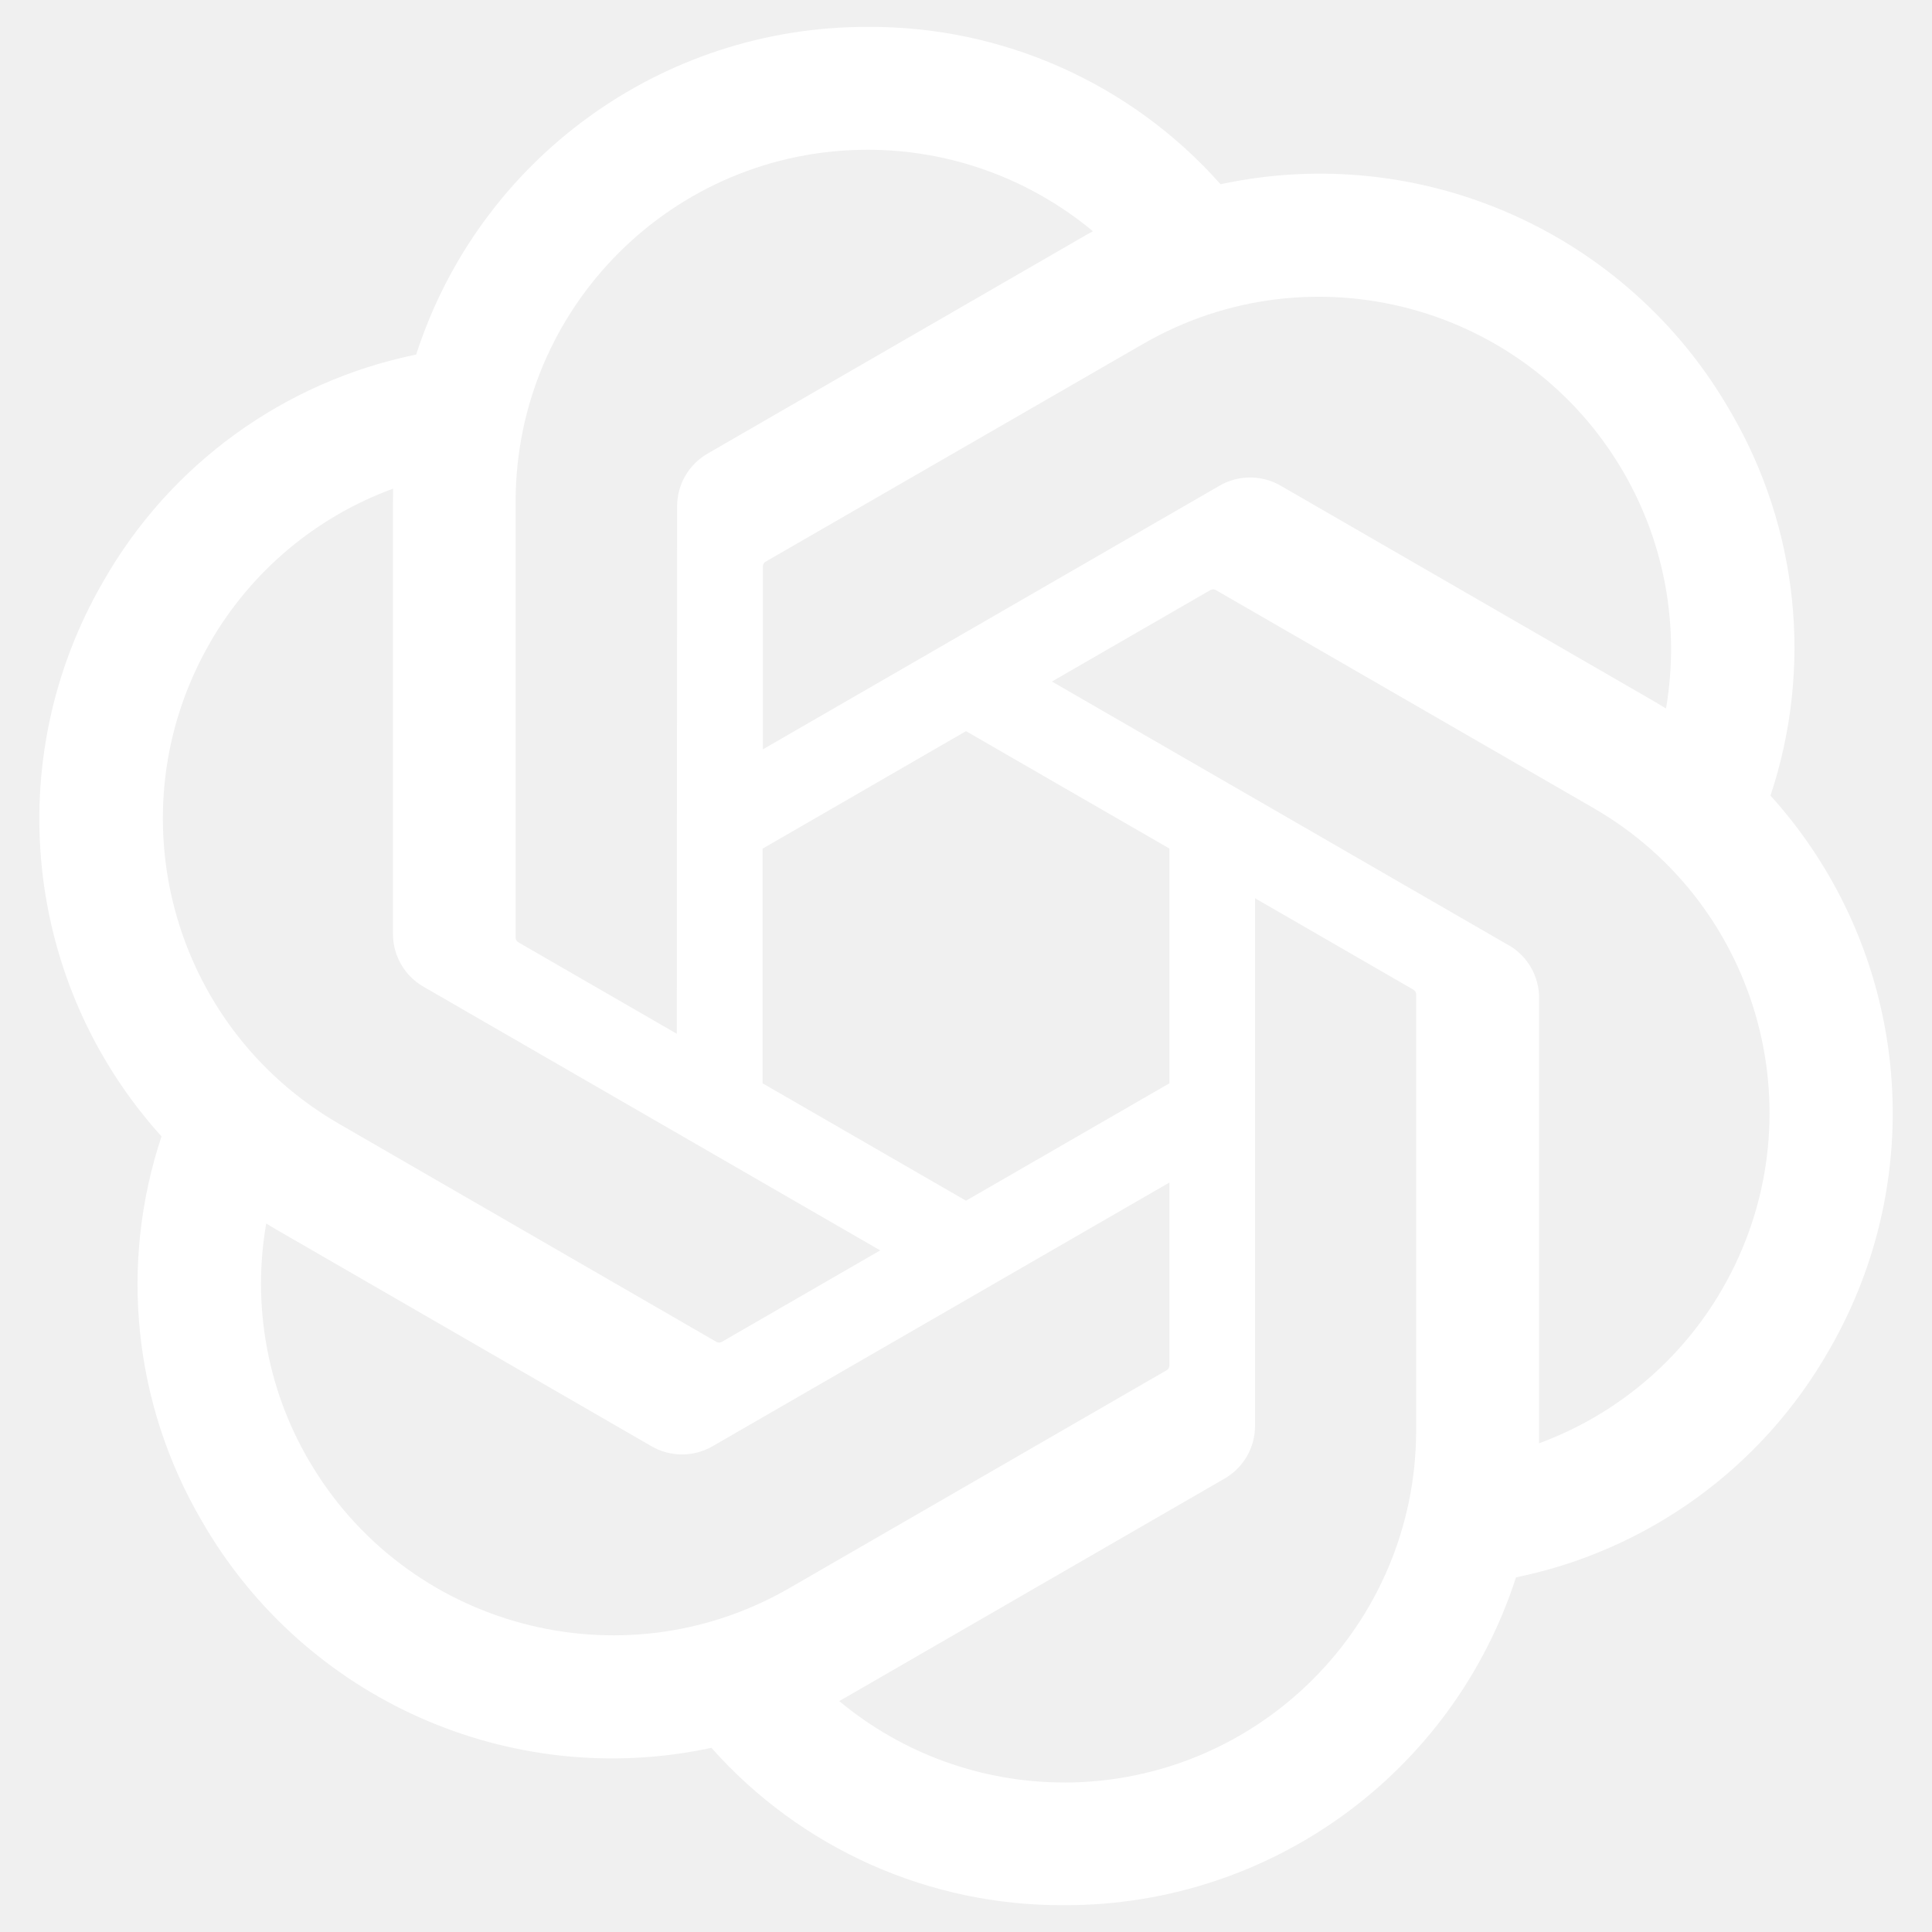
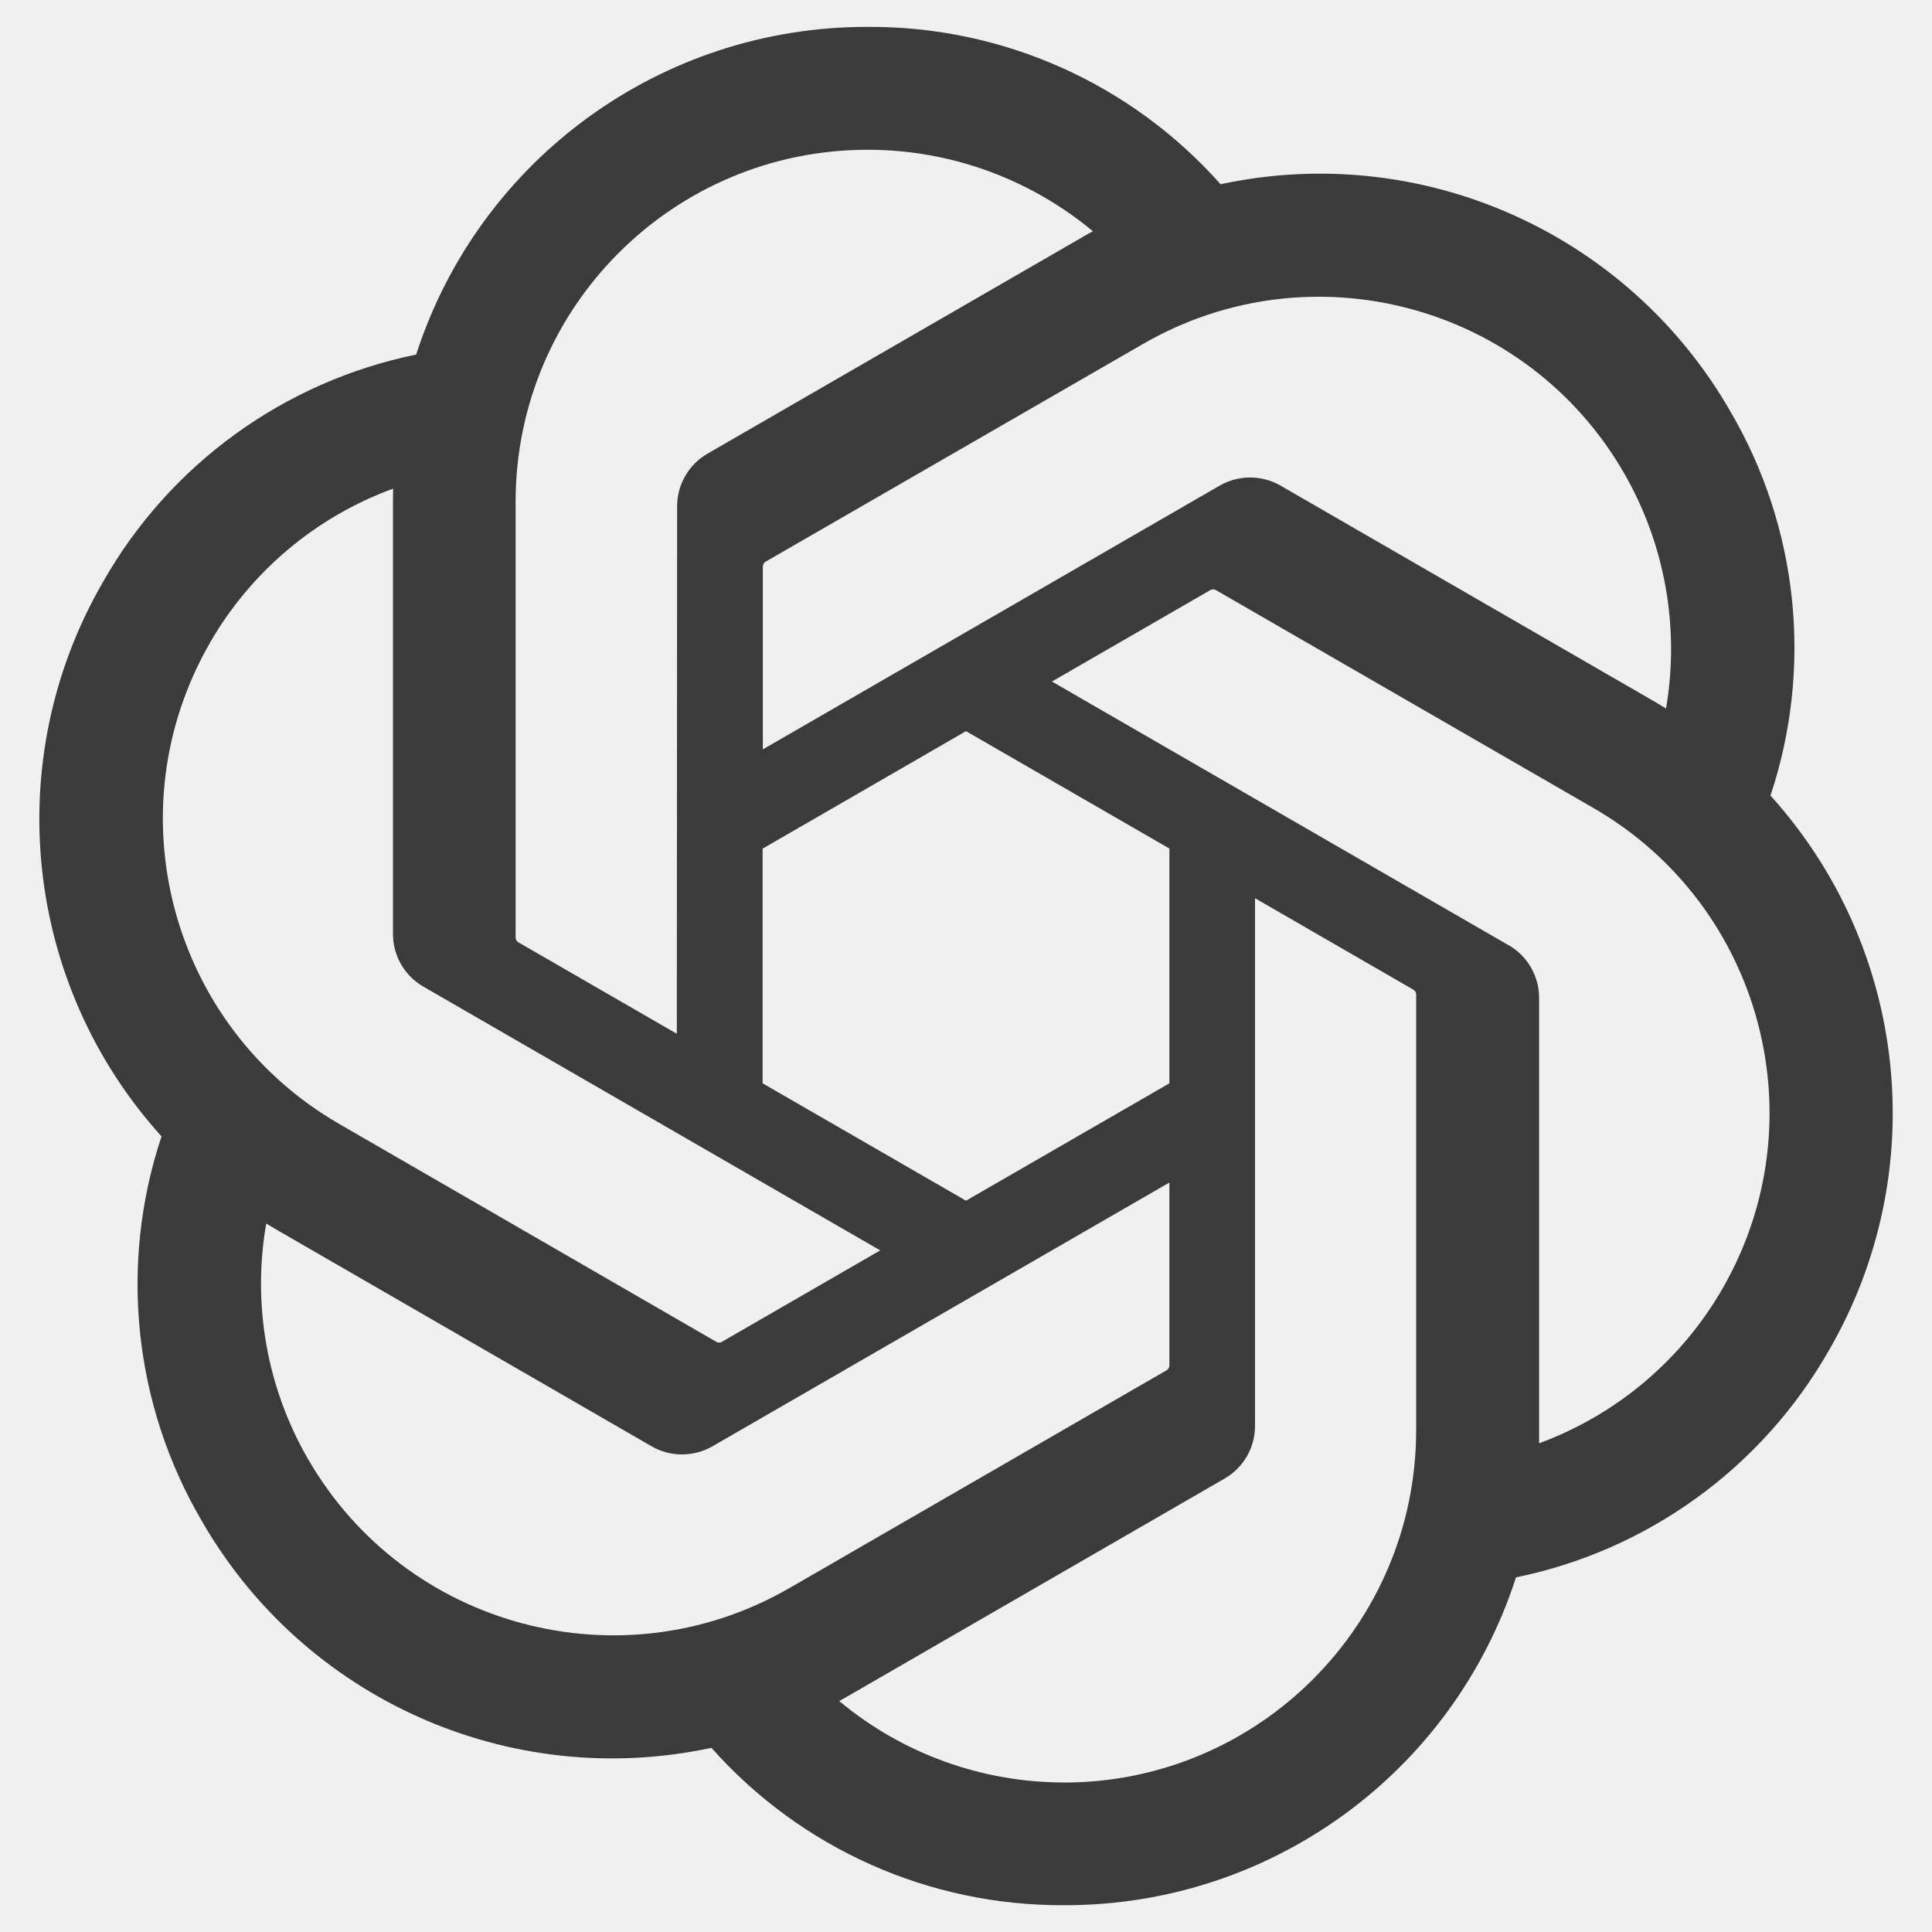
<svg xmlns="http://www.w3.org/2000/svg" id="Layer_1" version="1.1" viewBox="0 0 2500 2500">
  <defs>
    <style>
      .st0 {
-         fill: #fff;
+         fill: #3b3b3b;
      }
    </style>
  </defs>
-   <path class="st0" d="M2291,1029.5c55.1-165.5,36.2-346.8-52-497.3-132.6-230.9-399.2-349.7-659.6-293.8-115.8-130.5-282.2-204.7-456.7-203.6-266.2-.6-502.3,170.7-584.2,424-171,35-318.6,142-404.9,293.7C0,982.7,30.5,1273,209,1470.5c-55.1,165.5-36.2,346.8,52,497.4,132.6,230.9,399.2,349.7,659.6,293.8,115.8,130.5,282.3,204.7,456.7,203.6,266.3.7,502.5-170.8,584.4-424.2,171-35,318.5-142.1,404.9-293.7,133.5-230.3,102.9-520.4-75.5-717.8h0ZM1377.5,2306.5c-106.6.2-209.8-37.2-291.6-105.4,3.7-2,10.2-5.5,14.4-8.1l483.9-279.5c24.8-14.1,40-40.4,39.8-68.9v-682.3l204.5,118.1c2.2,1.1,3.7,3.2,4,5.6v565.1c-.3,251.3-203.8,455-455.1,455.5h0c0,0,0,0,0,0ZM398.8,1888.4c-53.4-92.2-72.6-200.3-54.3-305.2,3.6,2.2,9.8,6,14.4,8.6l483.9,279.5c24.5,14.3,54.9,14.3,79.5,0l590.9-341.1v236.2c.1,2.4-1,4.8-2.9,6.3l-489.2,282.5c-217.9,125.5-496.3,50.9-622.2-166.7h0ZM271.5,832c53.2-92.4,137.1-163.1,237.2-199.7,0,4.1-.2,11.5-.2,16.7v559.1c-.2,28.4,15,54.7,39.7,68.8l590.8,341.1-204.5,118.1c-2.1,1.4-4.7,1.6-6.9.6l-489.3-282.7c-217.5-126-292.1-404.2-166.7-622h0c0,0,0,0,0,0h0ZM1952.1,1223.1l-590.9-341.2,204.6-118.1c2.1-1.3,4.6-1.6,6.9-.6l489.3,282.4c217.9,125.9,292.5,404.5,166.6,622.4-53.2,92.2-137.1,162.8-237,199.6v-575.8c.2-28.4-14.9-54.7-39.5-68.8h0s0,0,0,0ZM2155.7,916.7c-3.6-2.2-9.8-6-14.3-8.6l-484-279.5c-24.6-14.3-54.9-14.3-79.5,0l-590.8,341.1v-236.2c-.1-2.4,1-4.8,2.9-6.3l489.2-282.2c217.9-125.7,496.5-51,622.2,167,53.1,92.1,72.4,199.9,54.4,304.8h0,0ZM875.8,1337.7l-204.6-118.1c-2.2-1.1-3.6-3.2-4-5.6v-565c.2-251.6,204.3-455.4,455.9-455.2,106.3,0,209.3,37.4,291.1,105.4-4.8,2.6-9.6,5.3-14.3,8.1l-484,279.5c-24.7,14.1-39.9,40.4-39.7,68.8l-.4,682.1h0ZM986.9,1098.1l263.1-152,263.2,151.9v303.8l-263.2,151.9-263.2-151.9v-303.8h0Z" />
+   <path class="st0" d="M2291,1029.5c55.1-165.5,36.2-346.8-52-497.3-132.6-230.9-399.2-349.7-659.6-293.8-115.8-130.5-282.2-204.7-456.7-203.6-266.2-.6-502.3,170.7-584.2,424-171,35-318.6,142-404.9,293.7C0,982.7,30.5,1273,209,1470.5c-55.1,165.5-36.2,346.8,52,497.4,132.6,230.9,399.2,349.7,659.6,293.8,115.8,130.5,282.3,204.7,456.7,203.6,266.3.7,502.5-170.8,584.4-424.2,171-35,318.5-142.1,404.9-293.7,133.5-230.3,102.9-520.4-75.5-717.8h-.1ZM1377.5,2306.5c-106.6.2-209.8-37.2-291.6-105.4,3.7-2,10.2-5.5,14.4-8.1l483.9-279.5c24.8-14.1,40-40.4,39.8-68.9v-682.3l204.5,118.1c2.2,1.1,3.7,3.2,4,5.6v565.1c-.3,251.3-203.8,455-455.1,455.5h0ZM398.8,1888.4c-53.4-92.2-72.6-200.3-54.3-305.2,3.6,2.2,9.8,6,14.4,8.6l483.9,279.5c24.5,14.3,54.9,14.3,79.5,0l590.9-341.1v236.2c0,2.4-1,4.8-2.9,6.3l-489.2,282.5c-217.9,125.5-496.3,50.9-622.2-166.7h0ZM271.5,832c53.2-92.4,137.1-163.1,237.2-199.7,0,4.1-.2,11.5-.2,16.7v559.1c-.2,28.4,15,54.7,39.7,68.8l590.8,341.1-204.5,118.1c-2.1,1.4-4.7,1.6-6.9.6l-489.3-282.7c-217.5-126-292.1-404.2-166.7-622h0ZM1952.1,1223.1l-590.9-341.2,204.6-118.1c2.1-1.3,4.6-1.6,6.9-.6l489.3,282.4c217.9,125.9,292.5,404.5,166.6,622.4-53.2,92.2-137.1,162.8-237,199.6v-575.8c.2-28.4-14.9-54.7-39.5-68.8h0ZM2155.7,916.7c-3.6-2.2-9.8-6-14.3-8.6l-484-279.5c-24.6-14.3-54.9-14.3-79.5,0l-590.8,341.1v-236.2c0-2.4,1-4.8,2.9-6.3l489.2-282.2c217.9-125.7,496.5-51,622.2,167,53.1,92.1,72.4,199.9,54.4,304.8h0ZM875.8,1337.7l-204.6-118.1c-2.2-1.1-3.6-3.2-4-5.6v-565c.2-251.6,204.3-455.4,455.9-455.2,106.3,0,209.3,37.4,291.1,105.4-4.8,2.6-9.6,5.3-14.3,8.1l-484,279.5c-24.7,14.1-39.9,40.4-39.7,68.8l-.4,682.1h0ZM986.9,1098.1l263.1-152,263.2,151.9v303.8l-263.2,151.9-263.2-151.9v-303.8h.1Z" />
</svg>
